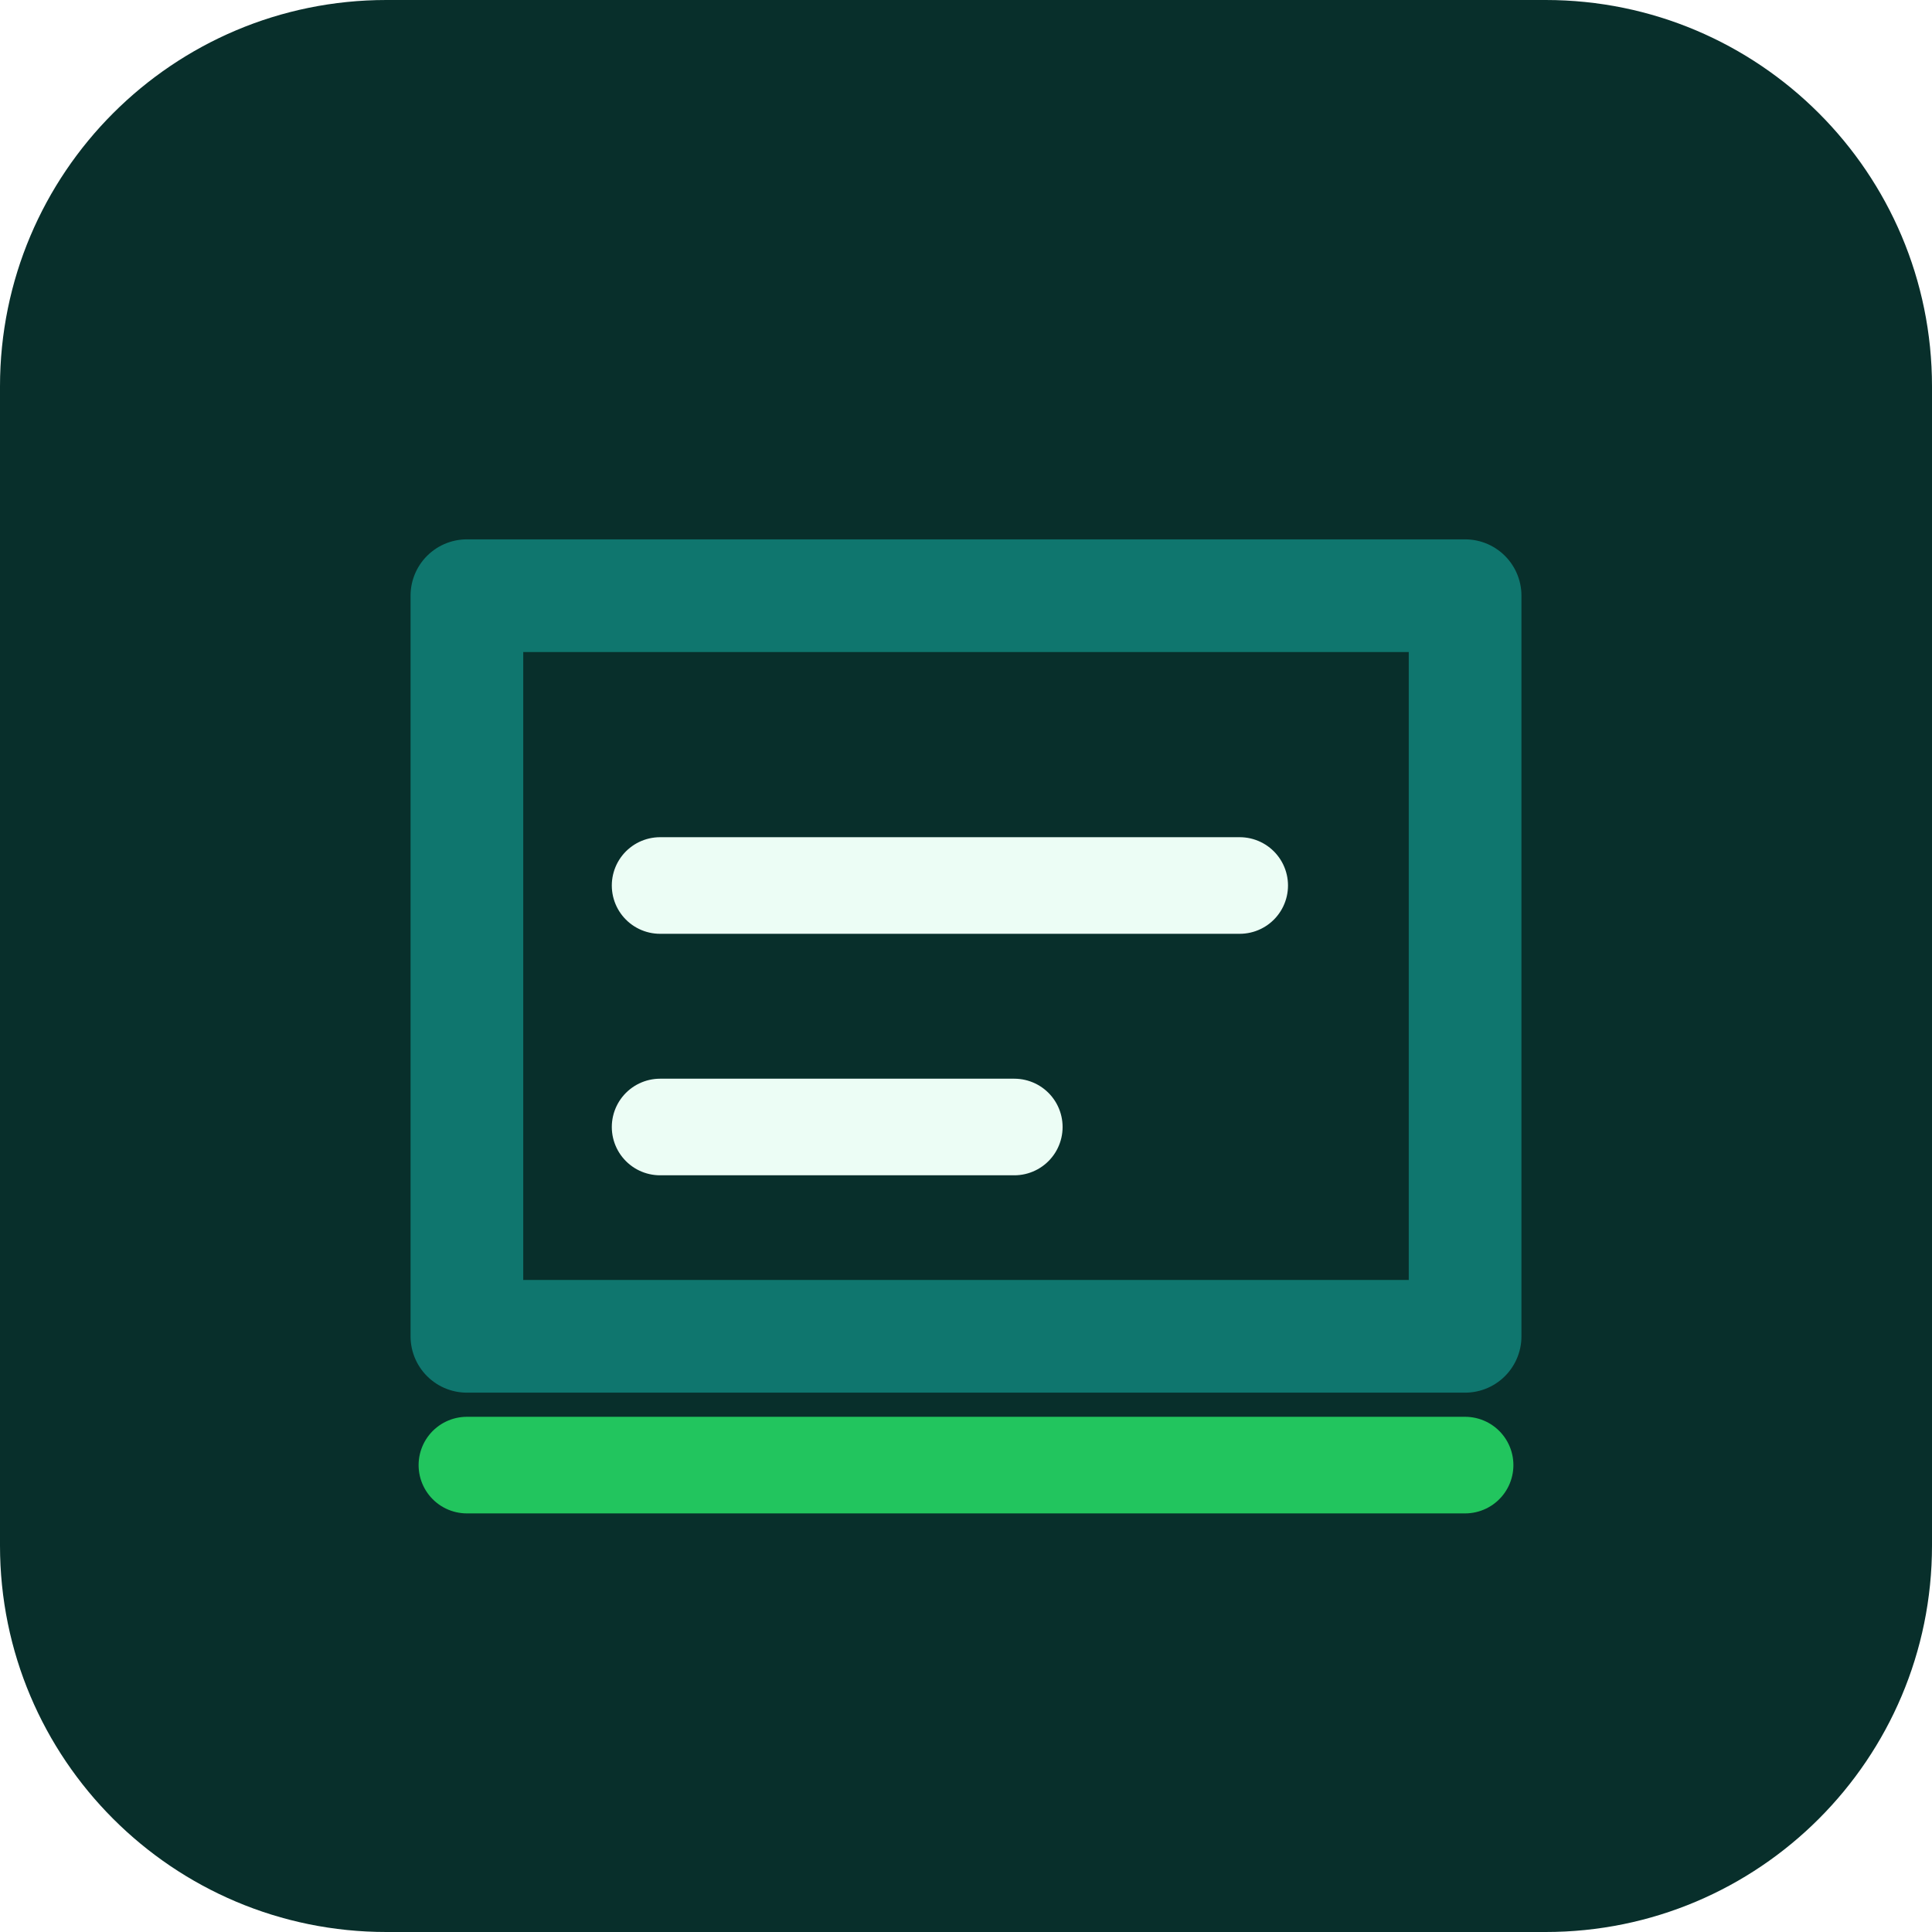
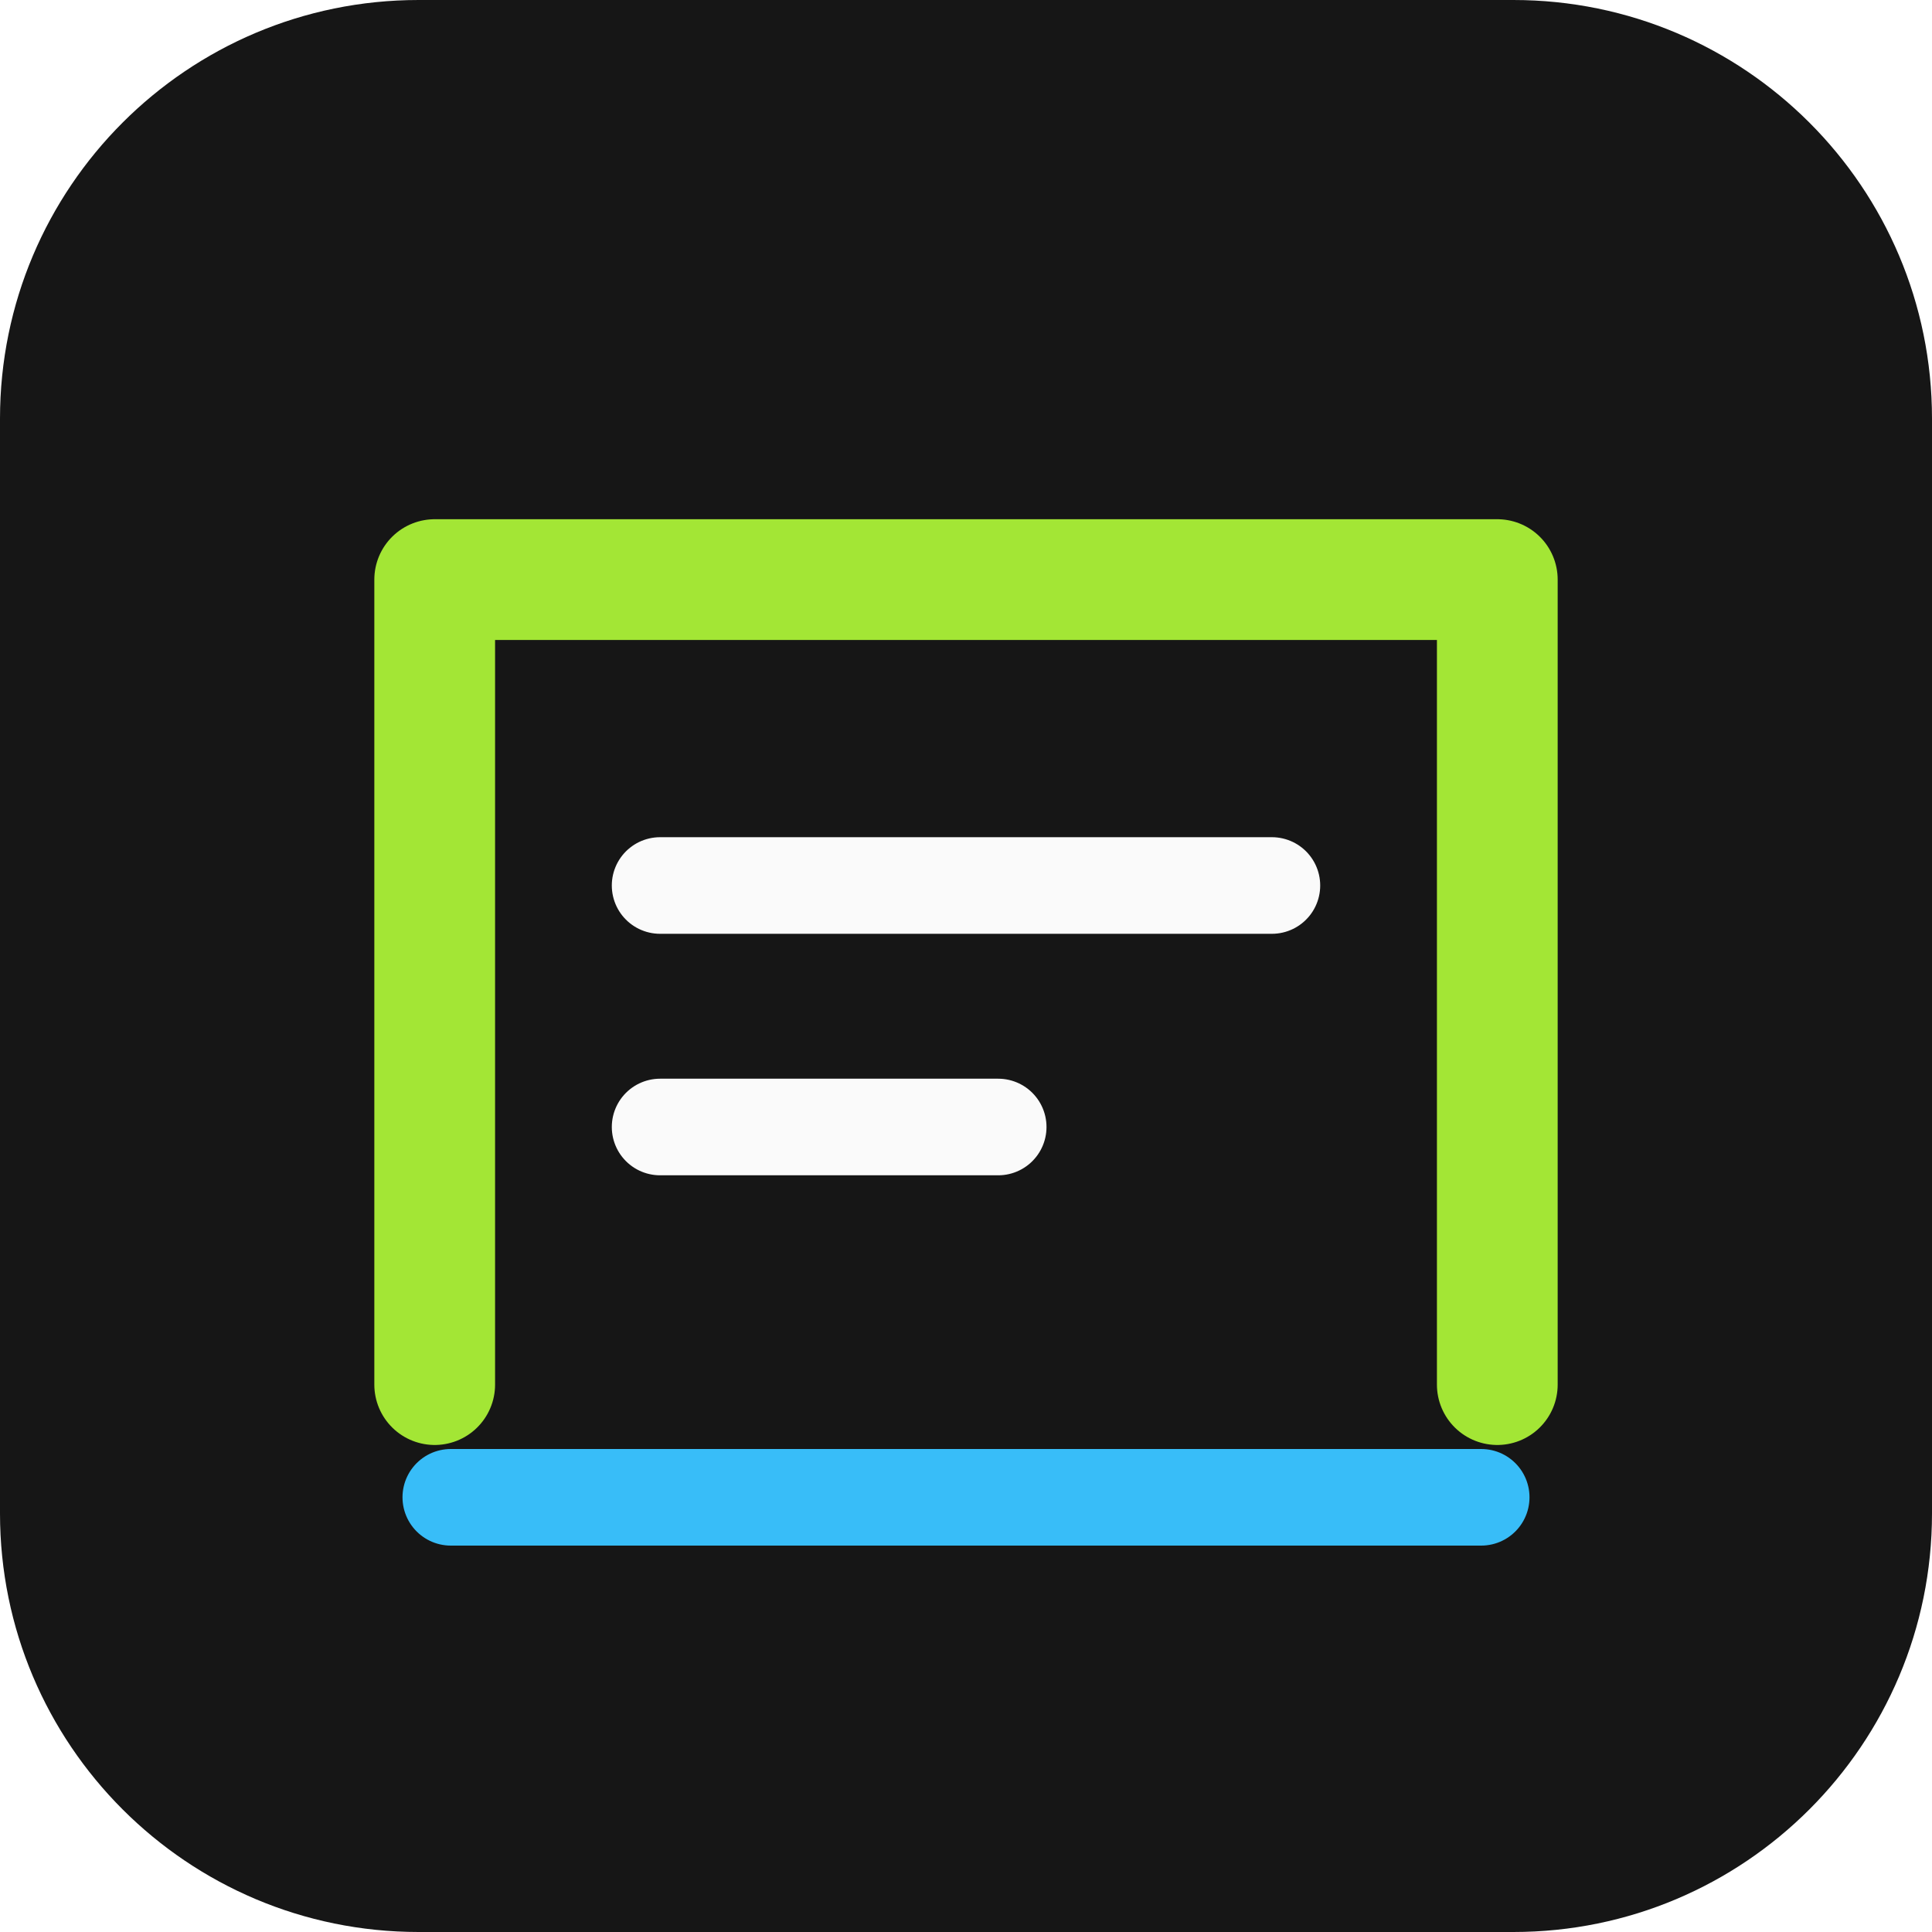
<svg xmlns="http://www.w3.org/2000/svg" width="240" height="240" viewBox="0 0 240 240" fill="none" role="img" aria-label="Cache Key Audit icon">
-   <rect width="240" height="240" rx="48" fill="#082f2b" />
-   <path d="M58 74h124v92H58z" fill="none" stroke="#0f766e" stroke-width="14" stroke-linejoin="round" />
-   <path d="M82 110h72M82 140h44" stroke="#ecfdf5" stroke-width="12" stroke-linecap="round" />
-   <path d="M58 182h124" stroke="#22c55e" stroke-width="12" stroke-linecap="round" />
+   <rect width="240" height="240" rx="52" fill="#161616" />
+   <path d="M54 172V72h132v100" stroke="#a3e635" stroke-width="15" stroke-linecap="round" stroke-linejoin="round" />
+   <path d="M82 110h76M82 140h42" stroke="#fafafa" stroke-width="12" stroke-linecap="round" />
+   <path d="M56 186h128" stroke="#38bdf8" stroke-width="12" stroke-linecap="round" />
</svg>
